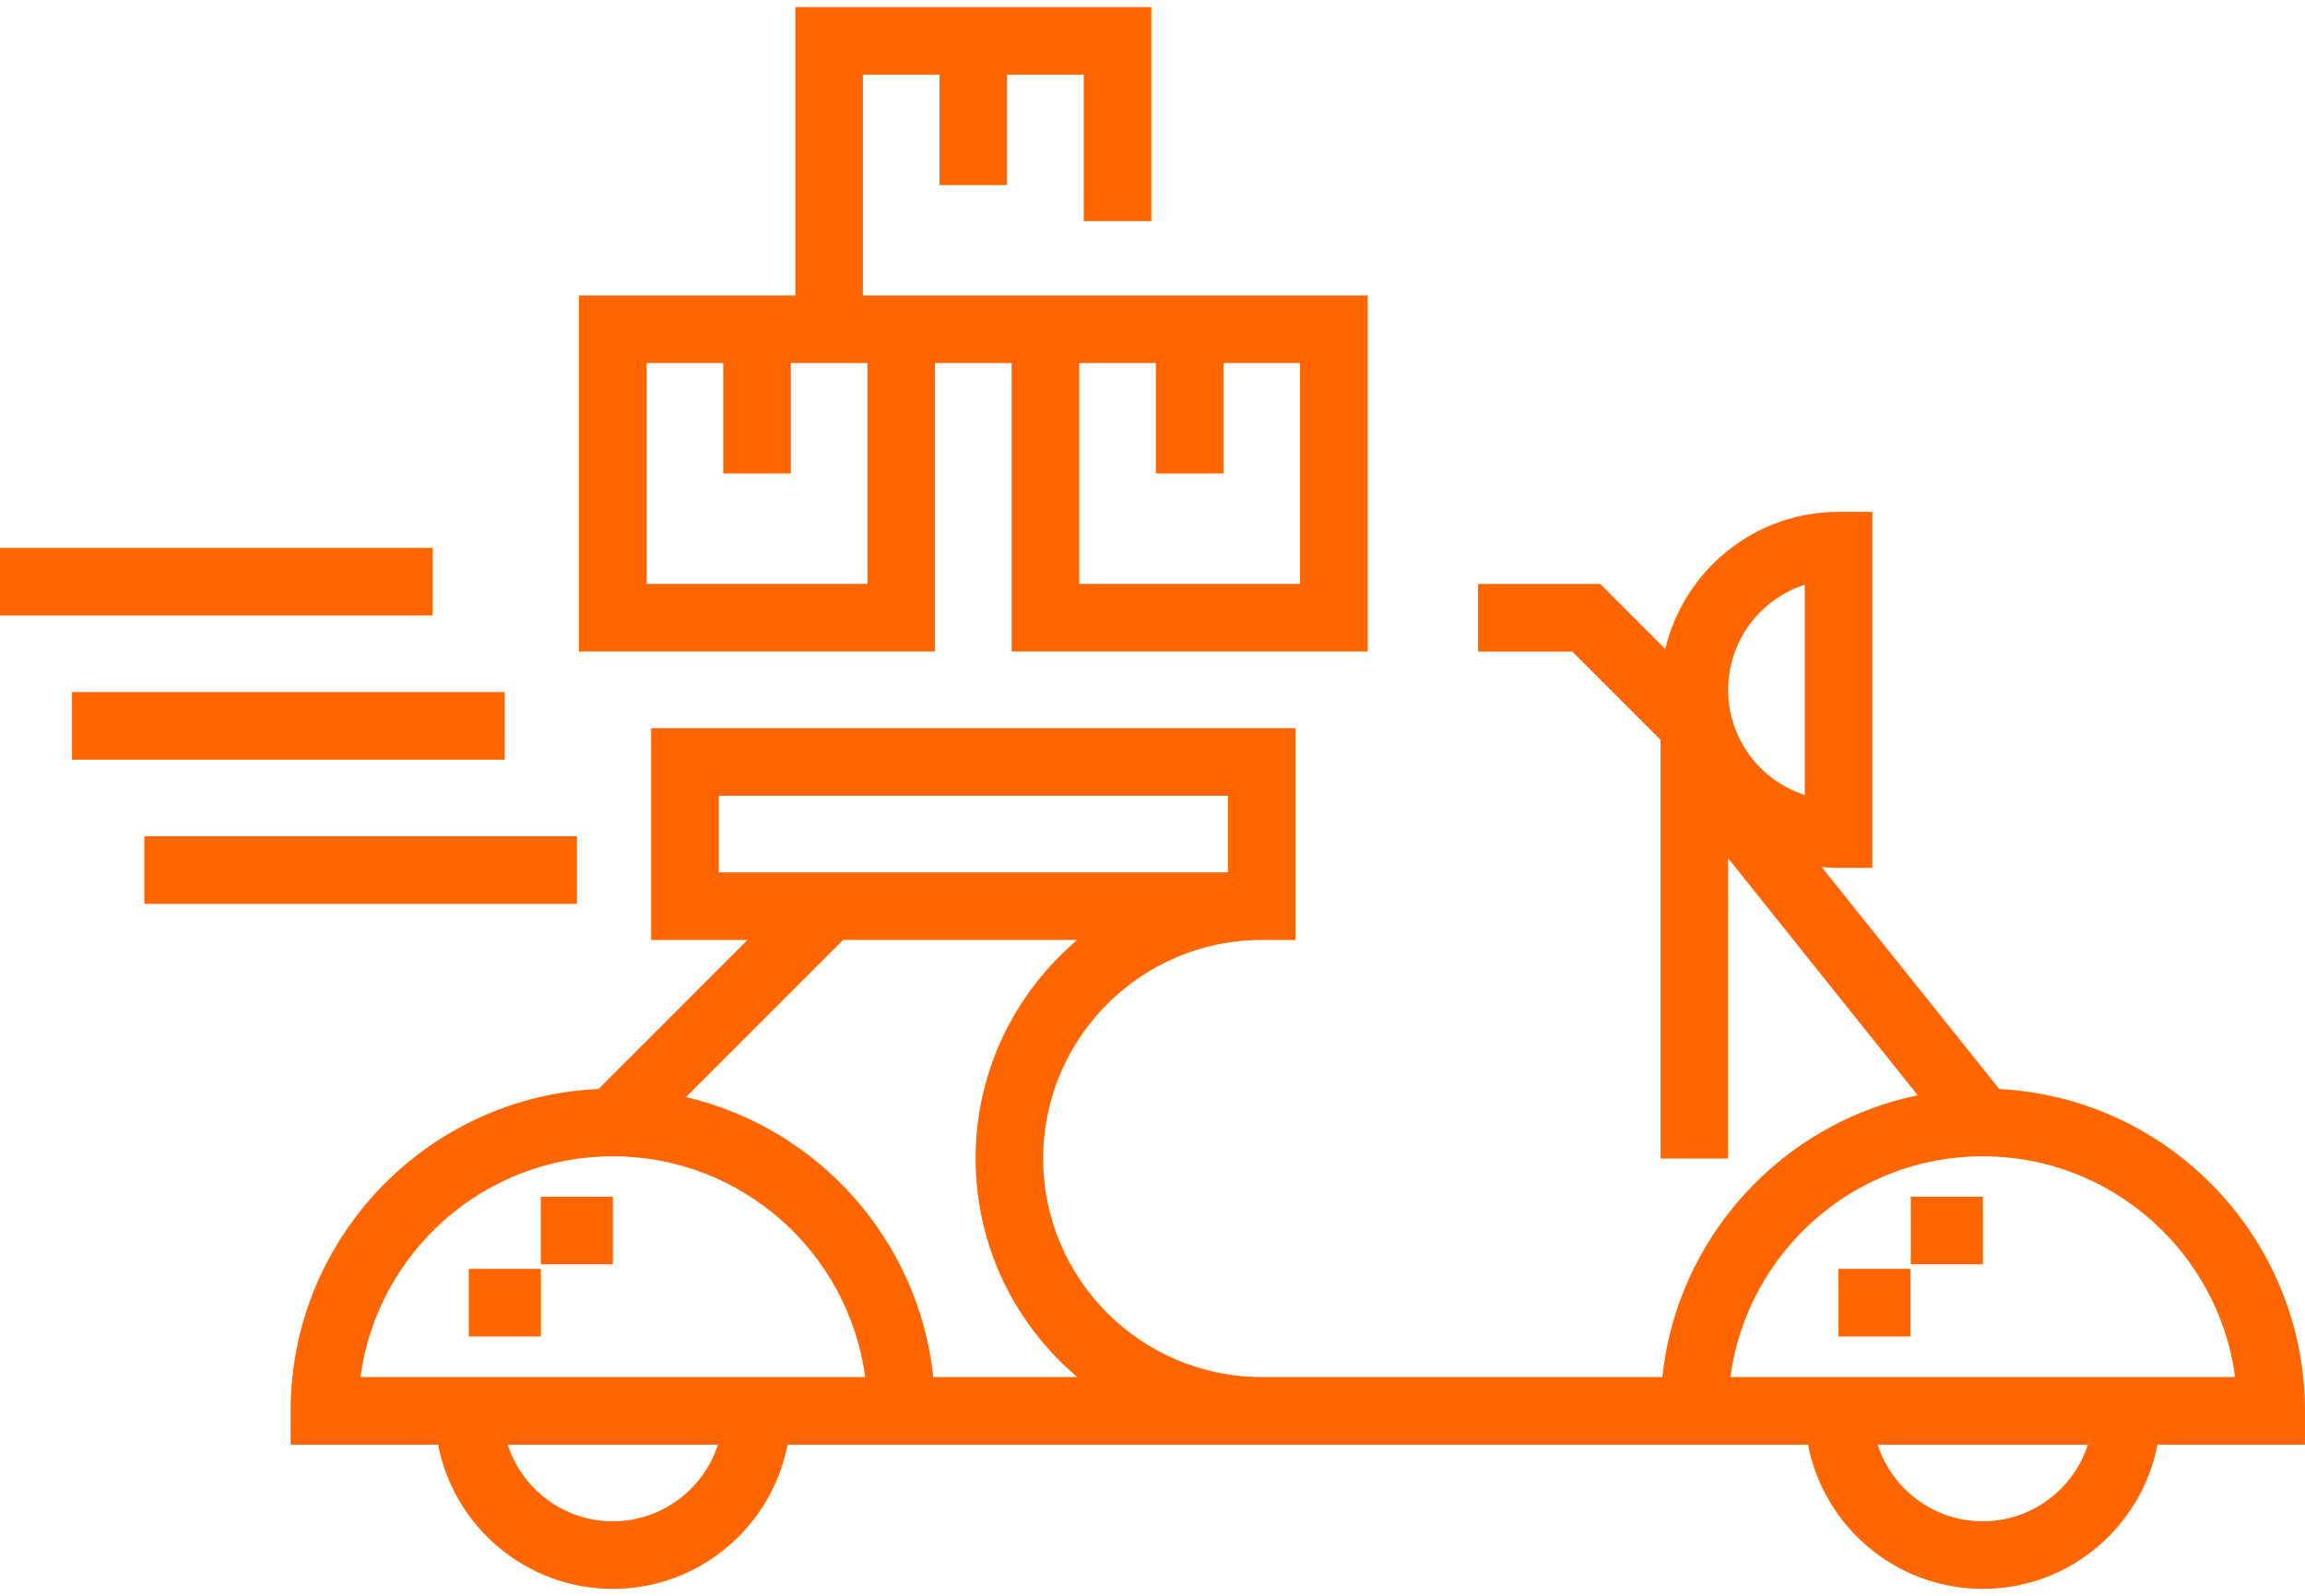
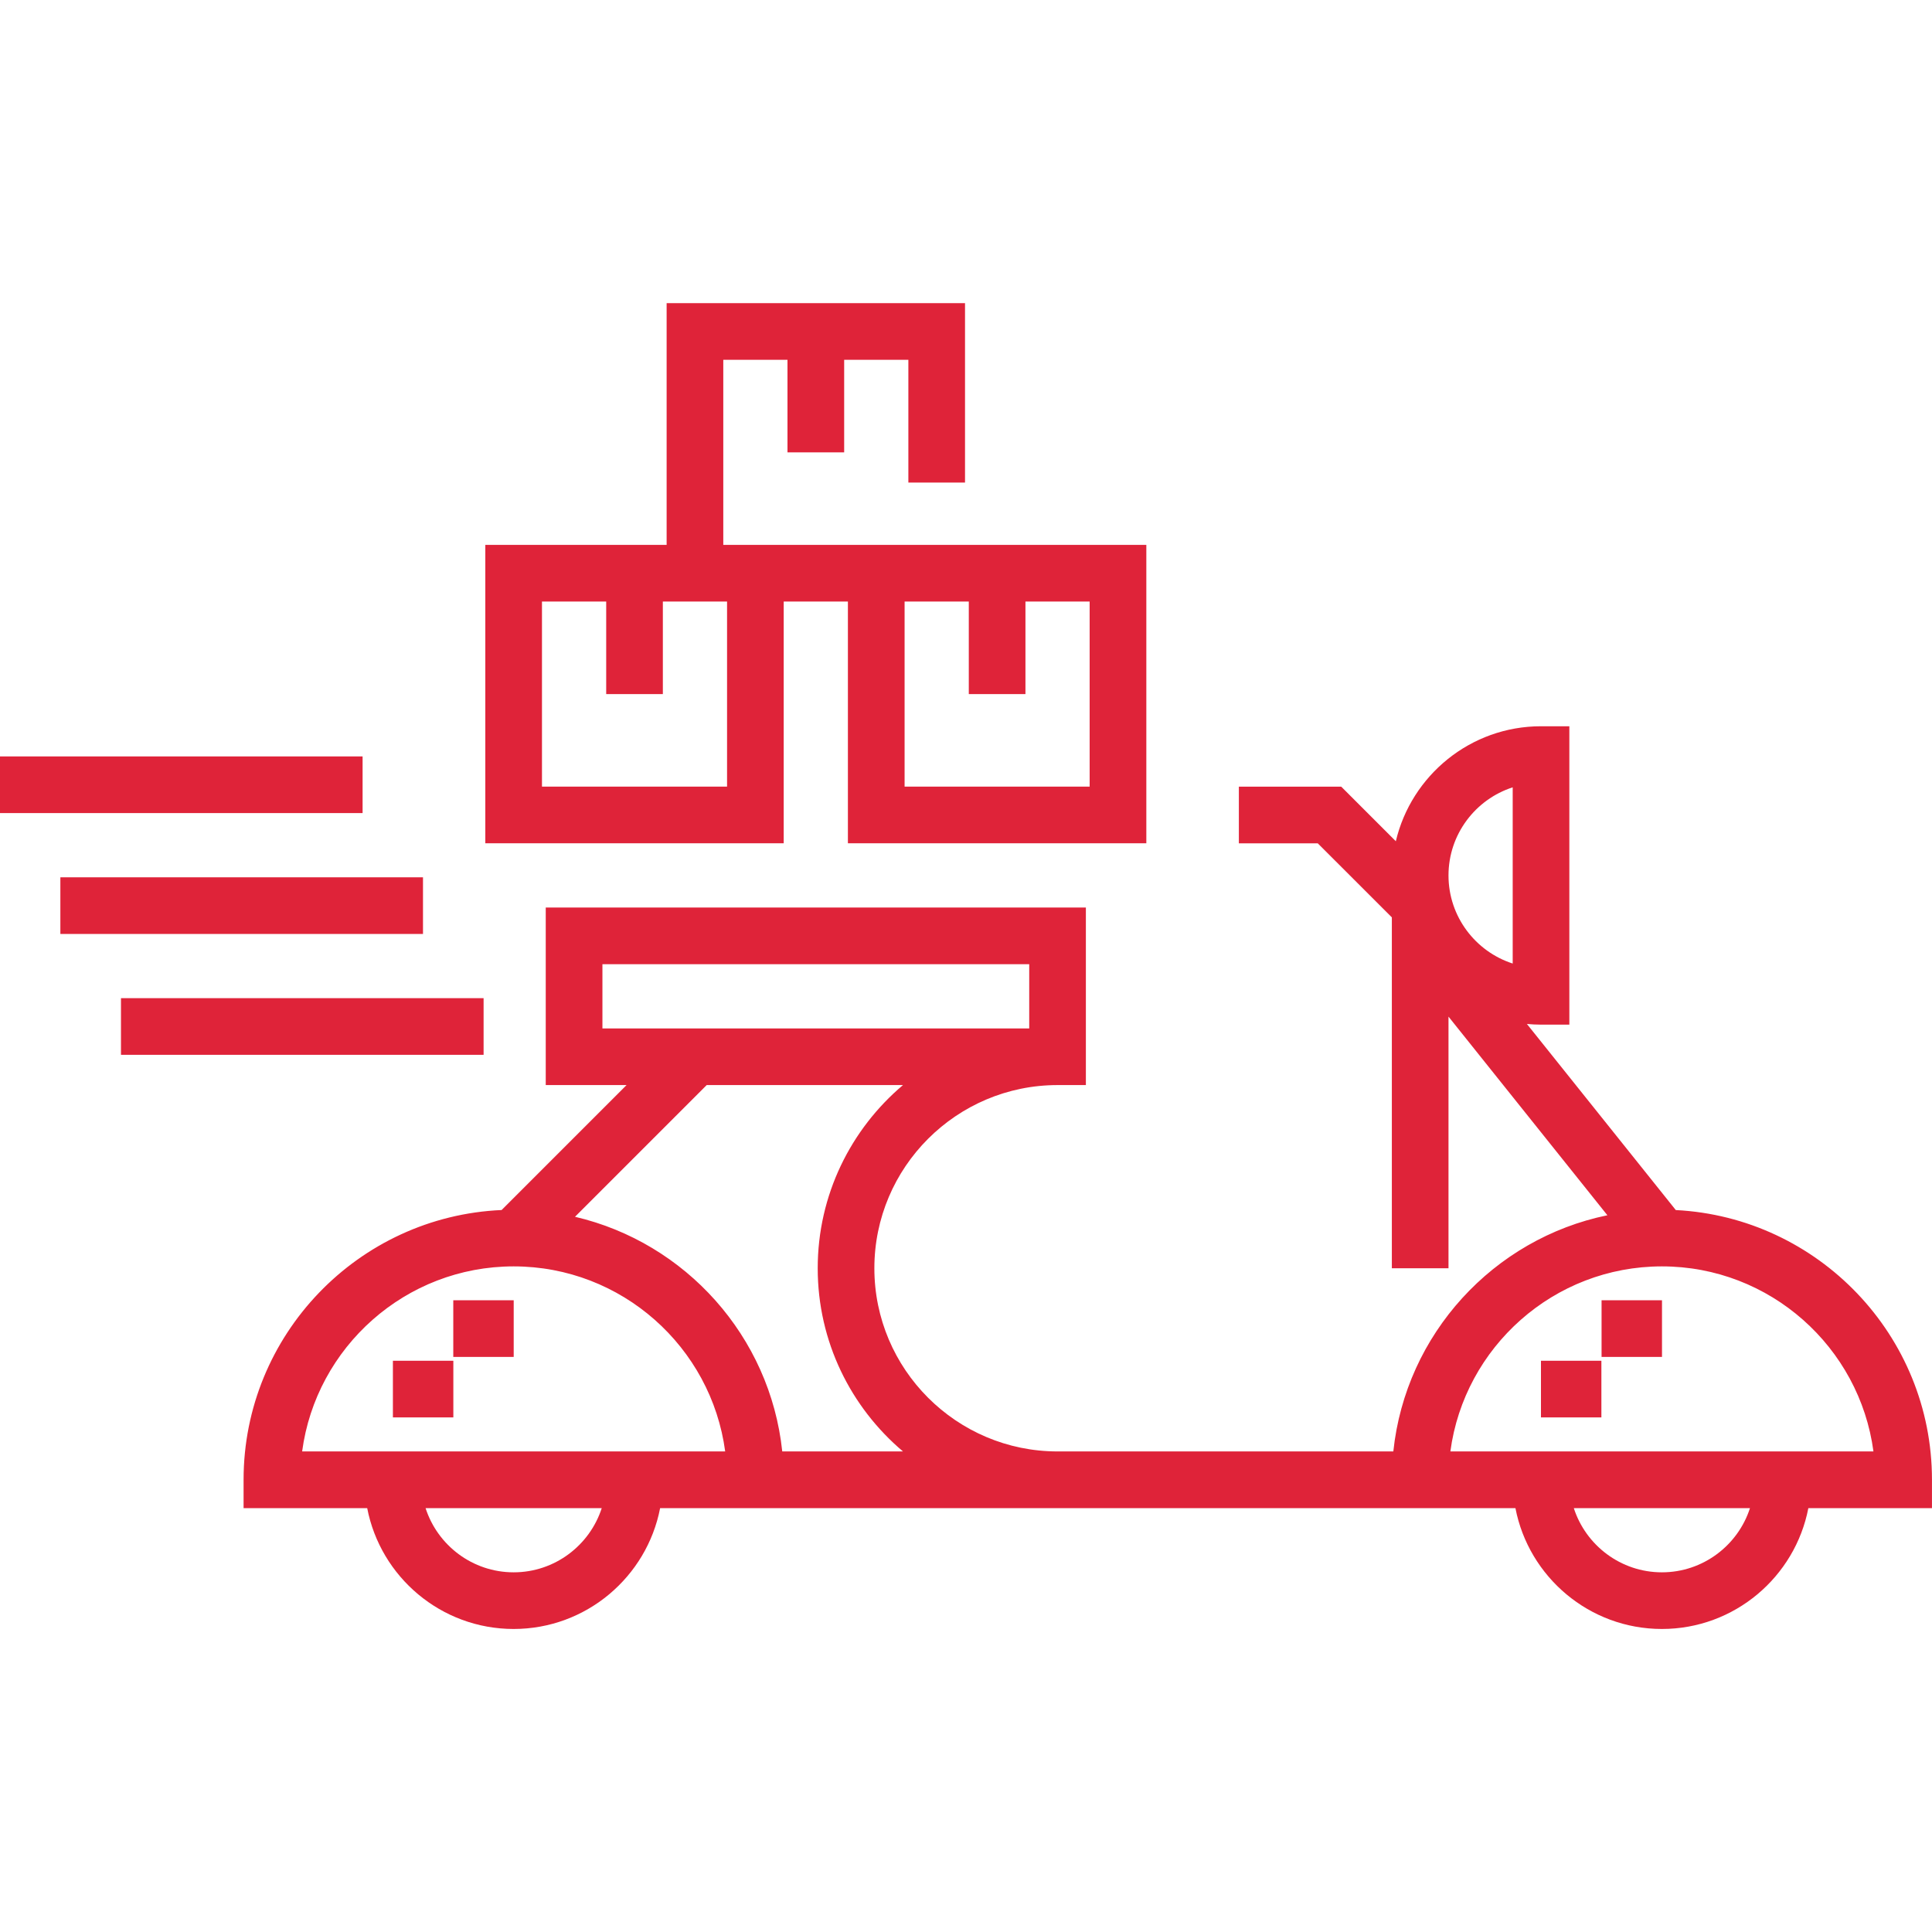
- <svg xmlns="http://www.w3.org/2000/svg" width="65" height="45" viewBox="0 0 65 45" fill="none">
-   <path d="M26.367 10.238H28.527V18.371H38.567V8.332H24.334V2.105H26.494V5.219H28.401V2.105H30.561V6.235H32.467V0.199H22.428V8.332H16.328V18.371H26.367V10.238ZM30.434 10.238H32.594V13.352H34.5V10.238H36.66V16.465H30.434V10.238ZM24.461 16.465H18.234V10.238H20.395V13.352H22.301V10.238H24.461V16.465Z" fill="#FF6600" />
-   <path d="M64.999 39.785C64.999 34.932 61.174 30.956 56.38 30.711L51.371 24.45C51.527 24.464 51.686 24.473 51.846 24.473H52.799V14.434H51.846C49.474 14.434 47.483 16.088 46.961 18.303L45.125 16.467H41.68V18.373H44.335L46.827 20.864V32.669H48.733V24.203L54.079 30.886C50.248 31.674 47.291 34.88 46.877 38.832H35.581C32.182 38.832 29.417 36.068 29.417 32.669C29.417 29.271 32.182 26.506 35.581 26.506H36.533V20.533H18.361V26.506H21.08L16.876 30.71C12.054 30.922 8.195 34.911 8.195 39.785V40.739H12.354C12.8 43.052 14.839 44.805 17.281 44.805C19.723 44.805 21.762 43.052 22.209 40.739H46.827H47.78H50.985C51.432 43.052 53.471 44.805 55.913 44.805C58.355 44.805 60.394 43.052 60.84 40.739H64.999V39.785ZM20.268 24.6V22.439H34.627V24.6H22.986H20.268ZM17.281 42.899C15.897 42.899 14.721 41.99 14.318 40.739H20.245C19.841 41.99 18.666 42.899 17.281 42.899ZM10.165 38.832C10.632 35.322 13.646 32.606 17.281 32.606C20.917 32.606 23.931 35.322 24.398 38.832H10.165ZM26.318 38.832C25.912 34.959 23.063 31.804 19.345 30.937L23.776 26.506H30.38C28.627 27.987 27.511 30.2 27.511 32.669C27.511 35.139 28.627 37.351 30.38 38.832H26.318ZM50.893 16.489V22.417C49.641 22.014 48.733 20.837 48.733 19.453C48.733 18.069 49.641 16.892 50.893 16.489ZM55.913 42.899C54.528 42.899 53.353 41.99 52.949 40.739H58.876C58.473 41.99 57.297 42.899 55.913 42.899ZM48.796 38.832C49.264 35.322 52.277 32.606 55.913 32.606C59.549 32.606 62.562 35.322 63.03 38.832H48.796Z" fill="#FF6600" />
-   <path d="M4.07 23.582H16.27V25.488H4.07V23.582Z" fill="#FF6600" />
-   <path d="M2.031 19.516H14.231V21.422H2.031V19.516Z" fill="#FF6600" />
-   <path d="M0 15.449H12.199V17.355H0V15.449Z" fill="#FF6600" />
-   <path d="M13.219 35.781H15.252V37.687H13.219V35.781Z" fill="#FF6600" />
-   <path d="M15.25 33.746H17.283V35.652H15.25V33.746Z" fill="#FF6600" />
-   <path d="M51.844 35.781H53.877V37.687H51.844V35.781Z" fill="#FF6600" />
-   <path d="M53.883 33.746H55.916V35.652H53.883V33.746Z" fill="#FF6600" />
+ <svg xmlns="http://www.w3.org/2000/svg" width="65" height="65" viewBox="0 0 65 65" fill="none">
+   <path d="M26.367 20.238H28.527V28.371H38.567V18.332H24.334V12.105H26.494V15.219H28.401V12.105H30.561V16.235H32.467V10.199H22.428V18.332H16.328V28.371H26.367V20.238ZM30.434 20.238H32.594V23.352H34.5V20.238H36.66V26.465H30.434V20.238ZM24.461 26.465H18.234V20.238H20.395V23.352H22.301V20.238H24.461V26.465Z" fill="#DF2339" />
+   <path d="M64.999 49.785C64.999 44.932 61.174 40.956 56.38 40.711L51.371 34.45C51.527 34.464 51.686 34.473 51.846 34.473H52.799V24.434H51.846C49.474 24.434 47.483 26.088 46.961 28.303L45.125 26.467H41.68V28.373H44.335L46.827 30.864V42.669H48.733V34.203L54.079 40.886C50.248 41.674 47.291 44.88 46.877 48.832H35.581C32.182 48.832 29.417 46.068 29.417 42.669C29.417 39.271 32.182 36.506 35.581 36.506H36.533V30.533H18.361V36.506H21.08L16.876 40.71C12.054 40.922 8.195 44.911 8.195 49.785V50.739H12.354C12.8 53.052 14.839 54.805 17.281 54.805C19.723 54.805 21.762 53.052 22.209 50.739H46.827H47.78H50.985C51.432 53.052 53.471 54.805 55.913 54.805C58.355 54.805 60.394 53.052 60.84 50.739H64.999V49.785ZM20.268 34.6V32.44H34.627V34.6H22.986H20.268ZM17.281 52.899C15.897 52.899 14.721 51.99 14.318 50.739H20.245C19.841 51.99 18.666 52.899 17.281 52.899ZM10.165 48.832C10.632 45.322 13.646 42.606 17.281 42.606C20.917 42.606 23.931 45.322 24.398 48.832H10.165ZM26.318 48.832C25.912 44.959 23.063 41.804 19.345 40.937L23.776 36.506H30.38C28.627 37.987 27.511 40.2 27.511 42.669C27.511 45.139 28.627 47.351 30.38 48.832H26.318ZM50.893 26.489V32.417C49.641 32.014 48.733 30.837 48.733 29.453C48.733 28.069 49.641 26.892 50.893 26.489ZM55.913 52.899C54.528 52.899 53.353 51.99 52.949 50.739H58.876C58.473 51.99 57.297 52.899 55.913 52.899ZM48.796 48.832C49.264 45.322 52.277 42.606 55.913 42.606C59.549 42.606 62.562 45.322 63.03 48.832H48.796Z" fill="#DF2339" />
+   <path d="M4.07 33.582H16.27V35.488H4.07V33.582Z" fill="#DF2339" />
+   <path d="M2.031 29.516H14.231V31.422H2.031V29.516Z" fill="#DF2339" />
+   <path d="M0 25.449H12.199V27.355H0V25.449Z" fill="#DF2339" />
+   <path d="M13.219 45.781H15.252V47.687H13.219V45.781Z" fill="#DF2339" />
+   <path d="M15.25 43.746H17.283V45.652H15.25V43.746Z" fill="#DF2339" />
+   <path d="M51.844 45.781H53.877V47.687H51.844V45.781Z" fill="#DF2339" />
+   <path d="M53.883 43.746H55.916V45.652H53.883V43.746Z" fill="#DF2339" />
</svg>
